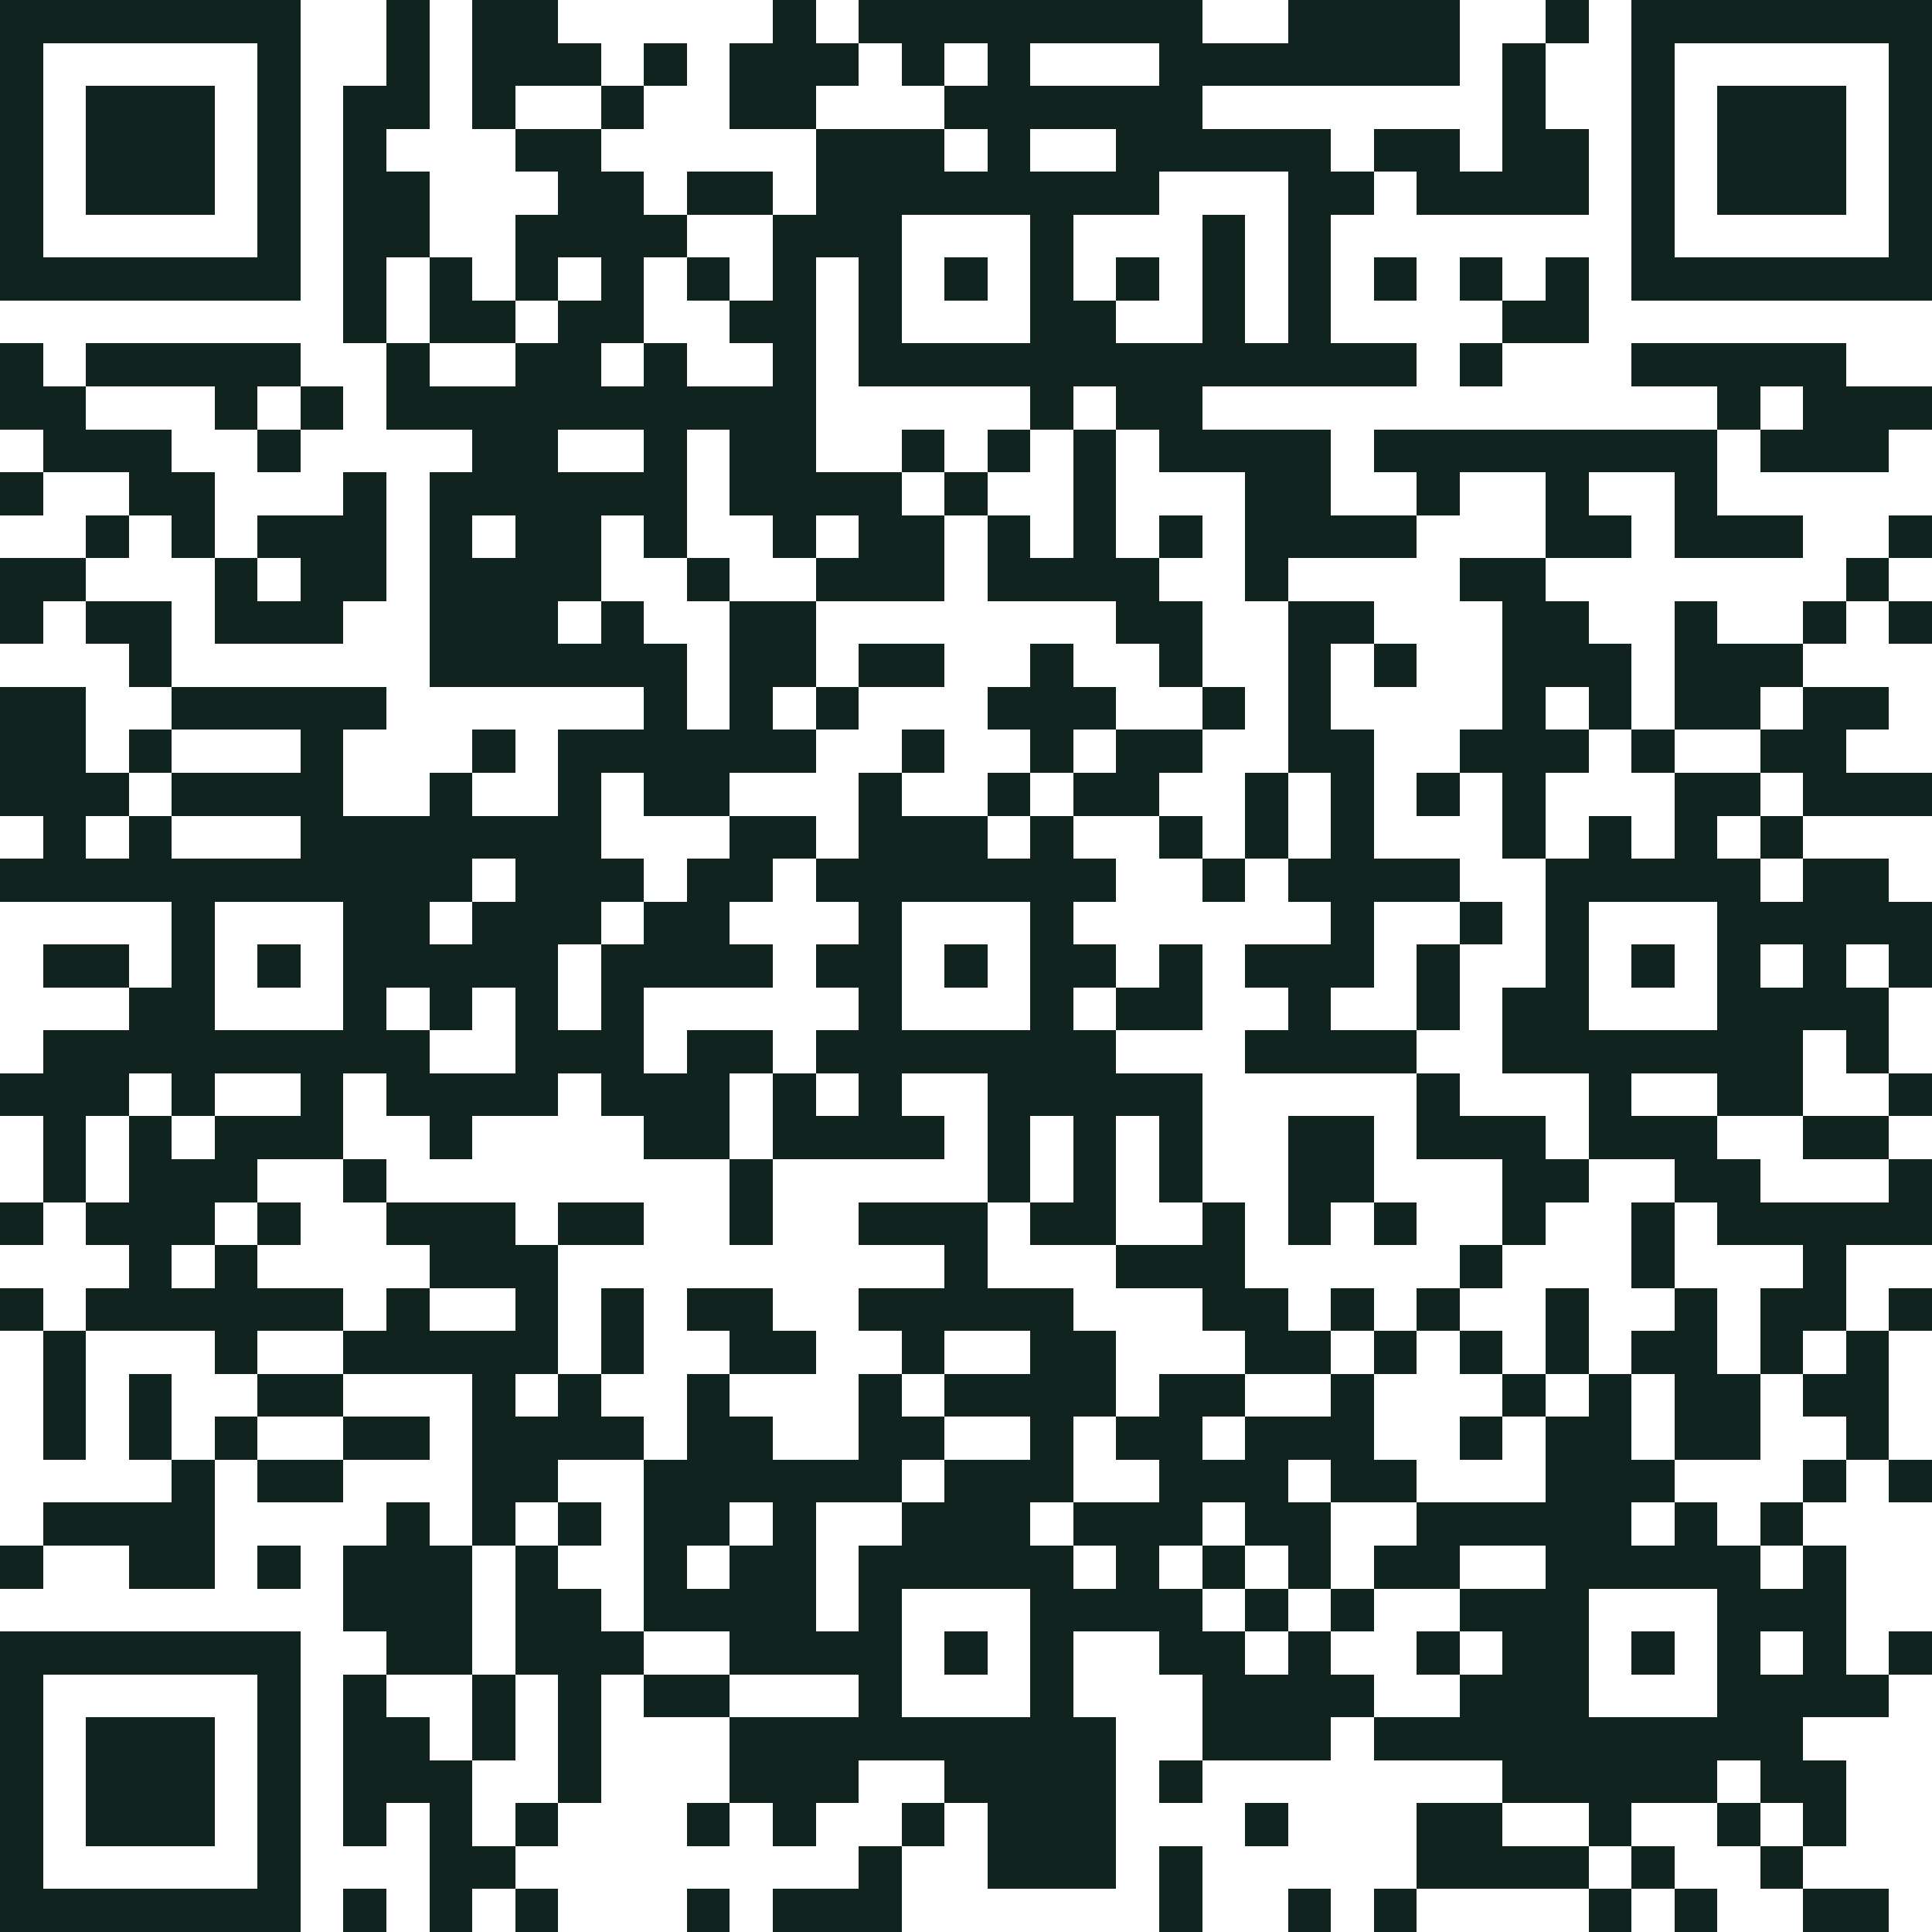
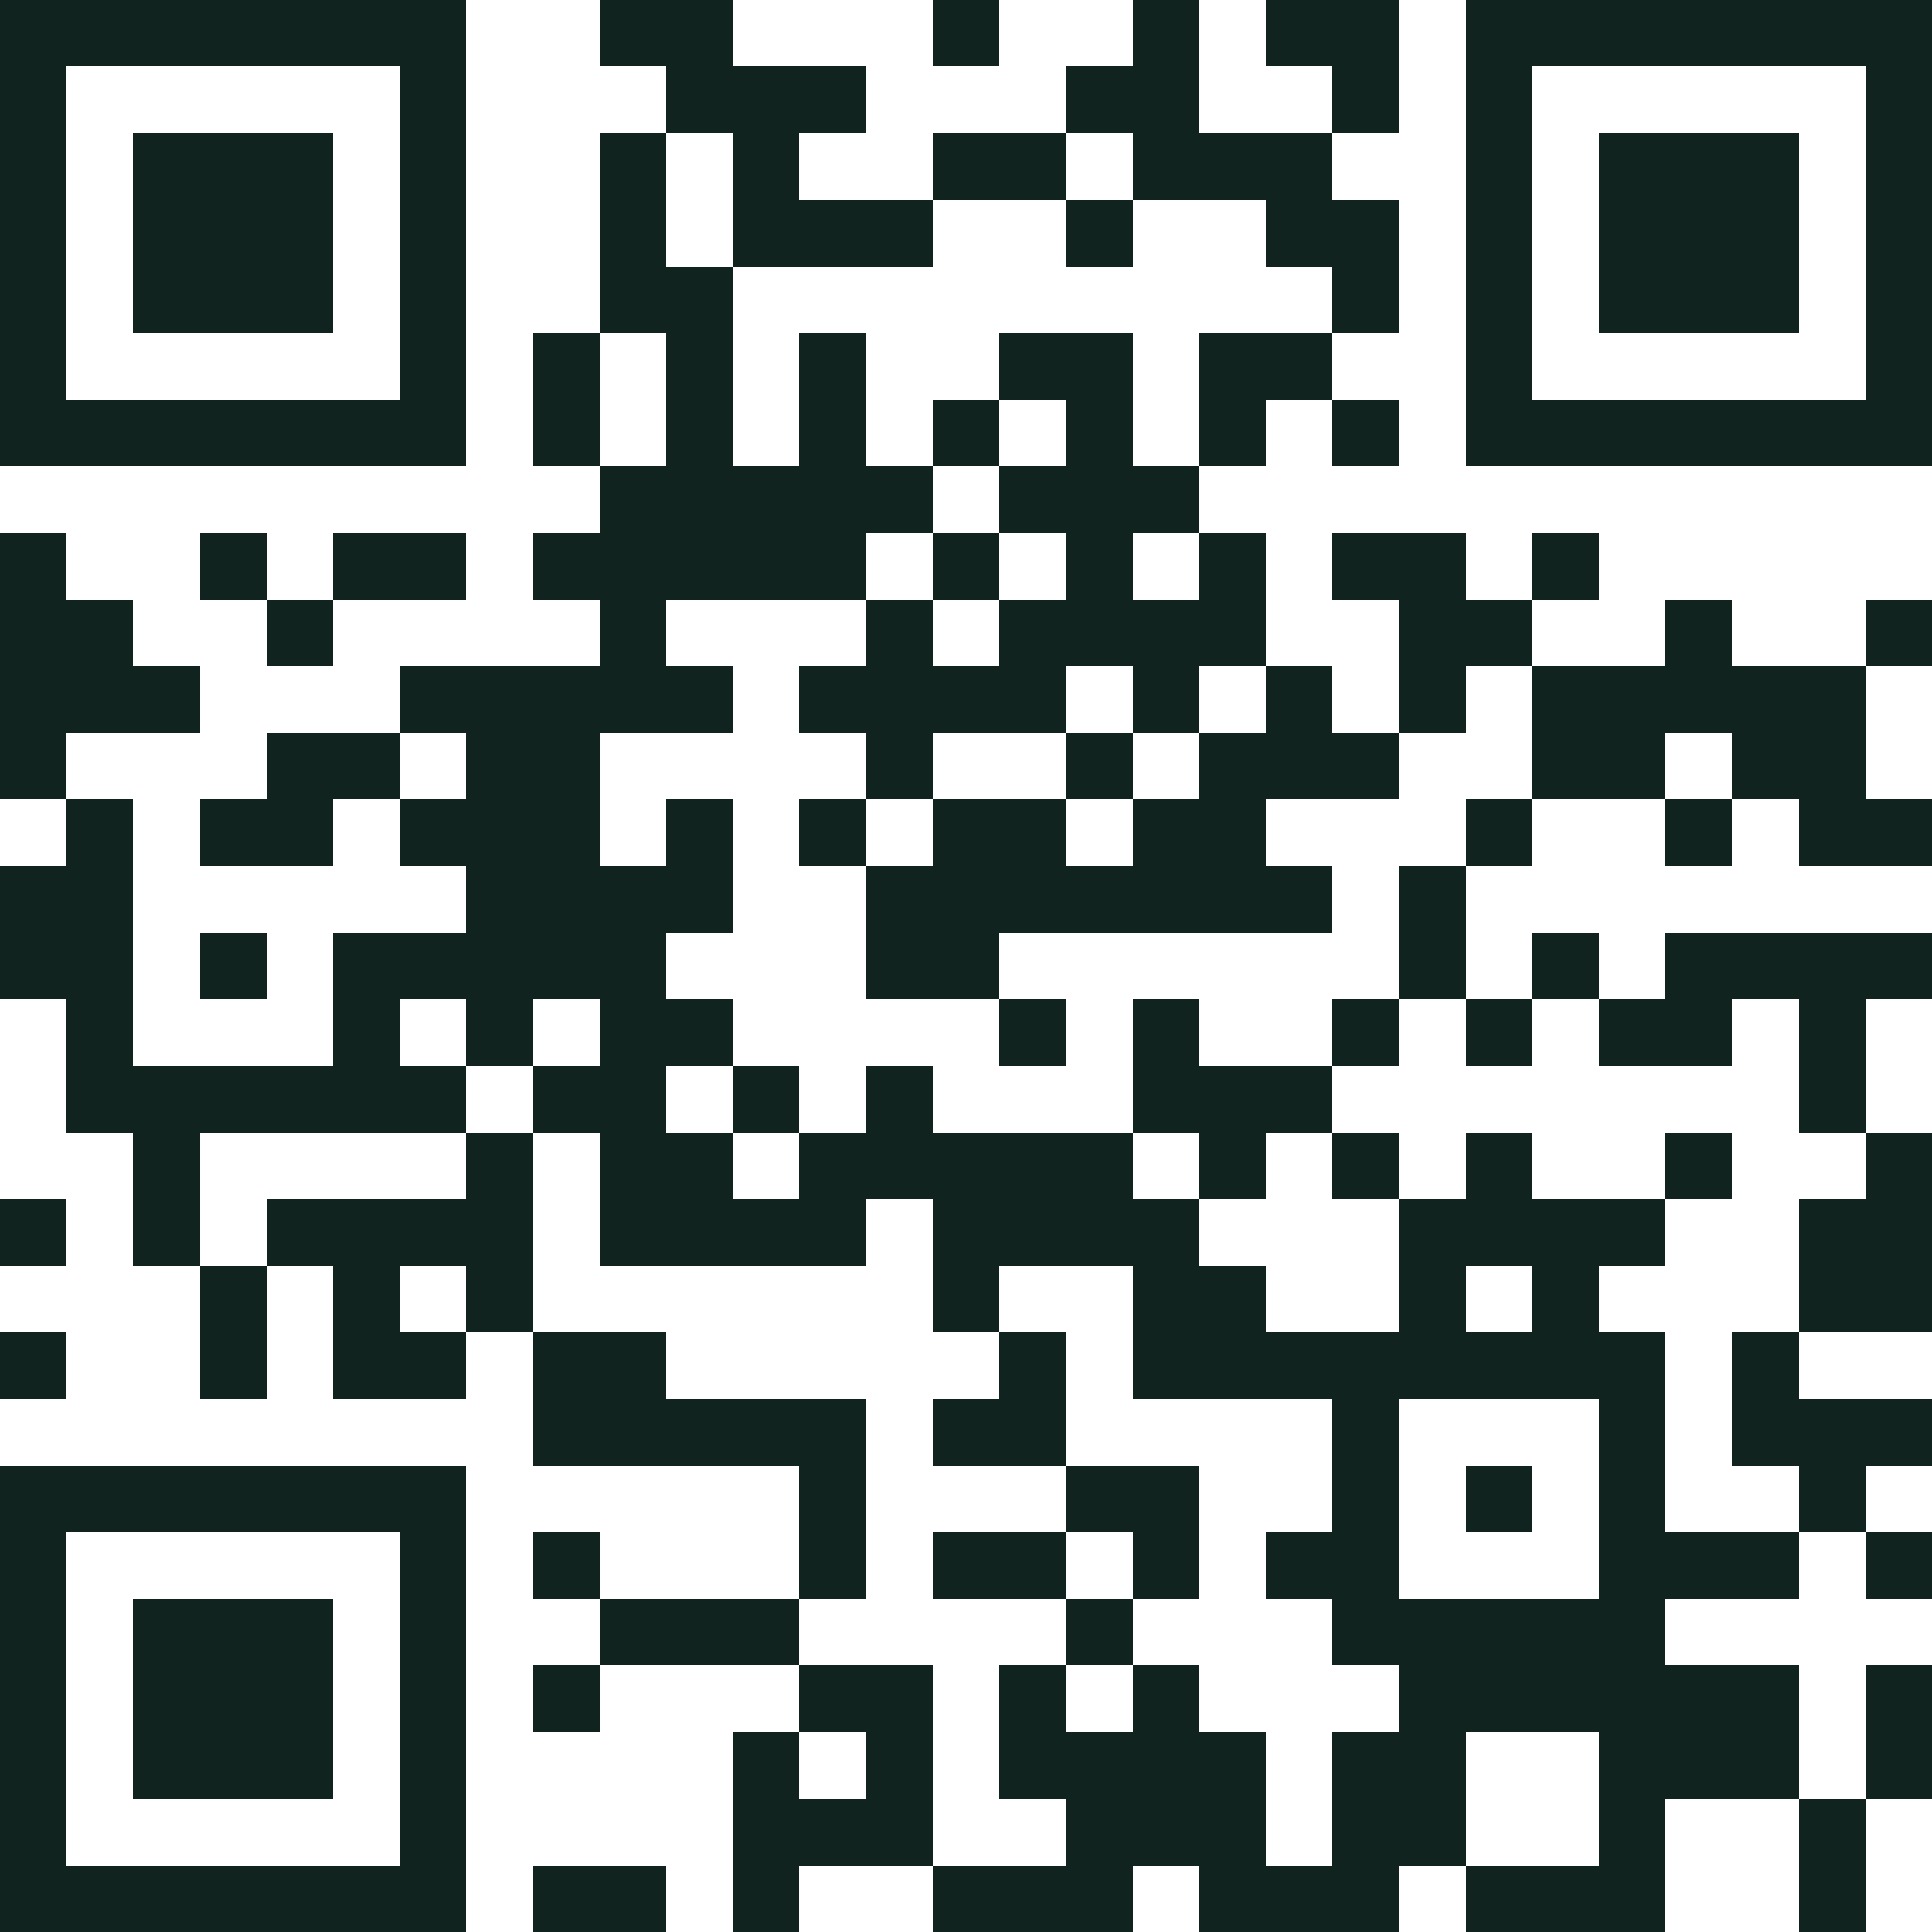
- <svg xmlns="http://www.w3.org/2000/svg" viewBox="0 0 45 45" shape-rendering="crispEdges">
-   <path stroke="#10231e" d="M0 0.5h7m2 0h1m1 0h2m5 0h1m1 0h8m2 0h4m2 0h1m1 0h7M0 1.5h1m5 0h1m2 0h1m1 0h3m1 0h1m1 0h3m1 0h1m1 0h1m3 0h7m1 0h1m2 0h1m5 0h1M0 2.5h1m1 0h3m1 0h1m1 0h2m1 0h1m2 0h1m2 0h2m3 0h6m7 0h1m2 0h1m1 0h3m1 0h1M0 3.5h1m1 0h3m1 0h1m1 0h1m3 0h2m5 0h3m1 0h1m2 0h5m1 0h2m1 0h2m1 0h1m1 0h3m1 0h1M0 4.5h1m1 0h3m1 0h1m1 0h2m3 0h2m1 0h2m1 0h8m3 0h2m1 0h4m1 0h1m1 0h3m1 0h1M0 5.5h1m5 0h1m1 0h2m2 0h4m2 0h3m3 0h1m3 0h1m1 0h1m7 0h1m5 0h1M0 6.5h7m1 0h1m1 0h1m1 0h1m1 0h1m1 0h1m1 0h1m1 0h1m1 0h1m1 0h1m1 0h1m1 0h1m1 0h1m1 0h1m1 0h1m1 0h1m1 0h7M8 7.5h1m1 0h2m1 0h2m2 0h2m1 0h1m3 0h2m2 0h1m1 0h1m4 0h2M0 8.5h1m1 0h5m2 0h1m2 0h2m1 0h1m2 0h1m1 0h13m1 0h1m3 0h5M0 9.5h2m3 0h1m1 0h1m1 0h10m5 0h1m1 0h2m12 0h1m1 0h3M1 10.5h3m2 0h1m4 0h2m2 0h1m1 0h2m2 0h1m1 0h1m1 0h1m1 0h4m1 0h8m1 0h3M0 11.5h1m2 0h2m3 0h1m1 0h6m1 0h4m1 0h1m2 0h1m3 0h2m2 0h1m2 0h1m2 0h1M2 12.5h1m1 0h1m1 0h3m1 0h1m1 0h2m1 0h1m2 0h1m1 0h2m1 0h1m1 0h1m1 0h1m1 0h4m3 0h2m1 0h3m2 0h1M0 13.5h2m3 0h1m1 0h2m1 0h4m2 0h1m2 0h3m1 0h4m2 0h1m4 0h2m7 0h1M0 14.5h1m1 0h2m1 0h3m2 0h3m1 0h1m2 0h2m7 0h2m2 0h2m3 0h2m2 0h1m2 0h1m1 0h1M3 15.5h1m6 0h6m1 0h2m1 0h2m2 0h1m2 0h1m2 0h1m1 0h1m2 0h3m1 0h3M0 16.5h2m2 0h5m6 0h1m1 0h1m1 0h1m3 0h3m2 0h1m1 0h1m4 0h1m1 0h1m1 0h2m1 0h2M0 17.5h2m1 0h1m3 0h1m3 0h1m1 0h6m2 0h1m2 0h1m1 0h2m2 0h2m2 0h3m1 0h1m2 0h2M0 18.5h3m1 0h4m2 0h1m2 0h1m1 0h2m3 0h1m2 0h1m1 0h2m2 0h1m1 0h1m1 0h1m1 0h1m3 0h2m1 0h3M1 19.5h1m1 0h1m3 0h7m3 0h2m1 0h3m1 0h1m2 0h1m1 0h1m1 0h1m3 0h1m1 0h1m1 0h1m1 0h1M0 20.5h11m1 0h3m1 0h2m1 0h7m2 0h1m1 0h4m2 0h5m1 0h2M4 21.5h1m3 0h2m1 0h3m1 0h2m3 0h1m3 0h1m6 0h1m2 0h1m1 0h1m3 0h5M1 22.5h2m1 0h1m1 0h1m1 0h5m1 0h4m1 0h2m1 0h1m1 0h2m1 0h1m1 0h3m1 0h1m2 0h1m1 0h1m1 0h1m1 0h1m1 0h1M3 23.5h2m3 0h1m1 0h1m1 0h1m1 0h1m5 0h1m3 0h1m1 0h2m2 0h1m2 0h1m1 0h2m3 0h4M1 24.5h9m2 0h3m1 0h2m1 0h7m3 0h4m2 0h7m1 0h1M0 25.5h3m1 0h1m2 0h1m1 0h4m1 0h3m1 0h1m1 0h1m2 0h5m5 0h1m3 0h1m2 0h2m2 0h1M1 26.5h1m1 0h1m1 0h3m2 0h1m4 0h2m1 0h4m1 0h1m1 0h1m1 0h1m2 0h2m1 0h3m1 0h3m2 0h2M1 27.5h1m1 0h3m2 0h1m8 0h1m5 0h1m1 0h1m1 0h1m2 0h2m3 0h2m2 0h2m3 0h1M0 28.5h1m1 0h3m1 0h1m2 0h3m1 0h2m2 0h1m2 0h3m1 0h2m2 0h1m1 0h1m1 0h1m2 0h1m2 0h1m1 0h5M3 29.5h1m1 0h1m4 0h3m9 0h1m3 0h3m5 0h1m3 0h1m3 0h1M0 30.5h1m1 0h6m1 0h1m2 0h1m1 0h1m1 0h2m2 0h5m3 0h2m1 0h1m1 0h1m2 0h1m2 0h1m1 0h2m1 0h1M1 31.5h1m3 0h1m2 0h5m1 0h1m2 0h2m2 0h1m2 0h2m3 0h2m1 0h1m1 0h1m1 0h1m1 0h2m1 0h1m1 0h1M1 32.5h1m1 0h1m2 0h2m3 0h1m1 0h1m2 0h1m3 0h1m1 0h4m1 0h2m2 0h1m3 0h1m1 0h1m1 0h2m1 0h2M1 33.5h1m1 0h1m1 0h1m2 0h2m1 0h4m1 0h2m2 0h2m2 0h1m1 0h2m1 0h3m2 0h1m1 0h2m1 0h2m2 0h1M4 34.5h1m1 0h2m3 0h2m2 0h6m1 0h3m2 0h3m1 0h2m3 0h3m3 0h1m1 0h1M1 35.5h4m4 0h1m1 0h1m1 0h1m1 0h2m1 0h1m2 0h3m1 0h3m1 0h2m2 0h5m1 0h1m1 0h1M0 36.5h1m2 0h2m1 0h1m1 0h3m1 0h1m2 0h1m1 0h2m1 0h5m1 0h1m1 0h1m1 0h1m1 0h2m2 0h5m1 0h1M8 37.5h3m1 0h2m1 0h4m1 0h1m3 0h4m1 0h1m1 0h1m2 0h3m3 0h3M0 38.5h7m2 0h2m1 0h3m2 0h4m1 0h1m1 0h1m2 0h2m1 0h1m2 0h1m1 0h2m1 0h1m1 0h1m1 0h1m1 0h1M0 39.5h1m5 0h1m1 0h1m2 0h1m1 0h1m1 0h2m3 0h1m3 0h1m3 0h4m2 0h3m3 0h4M0 40.5h1m1 0h3m1 0h1m1 0h2m1 0h1m1 0h1m3 0h9m2 0h3m1 0h10M0 41.5h1m1 0h3m1 0h1m1 0h3m2 0h1m3 0h3m2 0h4m1 0h1m7 0h5m1 0h2M0 42.5h1m1 0h3m1 0h1m1 0h1m1 0h1m1 0h1m3 0h1m1 0h1m2 0h1m1 0h3m3 0h1m3 0h2m2 0h1m2 0h1m1 0h1M0 43.5h1m5 0h1m3 0h2m8 0h1m2 0h3m1 0h1m5 0h4m1 0h1m2 0h1M0 44.5h7m1 0h1m1 0h1m1 0h1m3 0h1m1 0h3m6 0h1m2 0h1m1 0h1m4 0h1m1 0h1m2 0h2" />
+ <svg xmlns="http://www.w3.org/2000/svg" viewBox="0 0 29 29" shape-rendering="crispEdges">
+   <path stroke="#10231e" d="M0 0.5h7m2 0h2m3 0h1m2 0h1m1 0h2m1 0h7M0 1.5h1m5 0h1m3 0h3m3 0h2m2 0h1m1 0h1m5 0h1M0 2.5h1m1 0h3m1 0h1m2 0h1m1 0h1m2 0h2m1 0h3m2 0h1m1 0h3m1 0h1M0 3.5h1m1 0h3m1 0h1m2 0h1m1 0h3m2 0h1m2 0h2m1 0h1m1 0h3m1 0h1M0 4.5h1m1 0h3m1 0h1m2 0h2m9 0h1m1 0h1m1 0h3m1 0h1M0 5.5h1m5 0h1m1 0h1m1 0h1m1 0h1m2 0h2m1 0h2m2 0h1m5 0h1M0 6.5h7m1 0h1m1 0h1m1 0h1m1 0h1m1 0h1m1 0h1m1 0h1m1 0h7M9 7.5h5m1 0h3M0 8.5h1m2 0h1m1 0h2m1 0h5m1 0h1m1 0h1m1 0h1m1 0h2m1 0h1M0 9.5h2m2 0h1m4 0h1m3 0h1m1 0h4m2 0h2m2 0h1m2 0h1M0 10.5h3m3 0h5m1 0h4m1 0h1m1 0h1m1 0h1m1 0h5M0 11.5h1m3 0h2m1 0h2m4 0h1m2 0h1m1 0h3m2 0h2m1 0h2M1 12.5h1m1 0h2m1 0h3m1 0h1m1 0h1m1 0h2m1 0h2m3 0h1m2 0h1m1 0h2M0 13.5h2m5 0h4m2 0h7m1 0h1M0 14.5h2m1 0h1m1 0h5m3 0h2m6 0h1m1 0h1m1 0h4M1 15.5h1m3 0h1m1 0h1m1 0h2m4 0h1m1 0h1m2 0h1m1 0h1m1 0h2m1 0h1M1 16.5h6m1 0h2m1 0h1m1 0h1m3 0h3m7 0h1M2 17.5h1m4 0h1m1 0h2m1 0h5m1 0h1m1 0h1m1 0h1m2 0h1m2 0h1M0 18.5h1m1 0h1m1 0h4m1 0h4m1 0h4m3 0h4m2 0h2M3 19.5h1m1 0h1m1 0h1m6 0h1m2 0h2m2 0h1m1 0h1m3 0h2M0 20.5h1m2 0h1m1 0h2m1 0h2m5 0h1m1 0h8m1 0h1M8 21.5h5m1 0h2m4 0h1m3 0h1m1 0h3M0 22.5h7m5 0h1m3 0h2m2 0h1m1 0h1m1 0h1m2 0h1M0 23.5h1m5 0h1m1 0h1m3 0h1m1 0h2m1 0h1m1 0h2m3 0h3m1 0h1M0 24.5h1m1 0h3m1 0h1m2 0h3m4 0h1m3 0h5M0 25.5h1m1 0h3m1 0h1m1 0h1m3 0h2m1 0h1m1 0h1m3 0h6m1 0h1M0 26.5h1m1 0h3m1 0h1m4 0h1m1 0h1m1 0h4m1 0h2m2 0h3m1 0h1M0 27.5h1m5 0h1m4 0h3m2 0h3m1 0h2m2 0h1m2 0h1M0 28.5h7m1 0h2m1 0h1m2 0h3m1 0h3m1 0h3m2 0h1" />
</svg>
